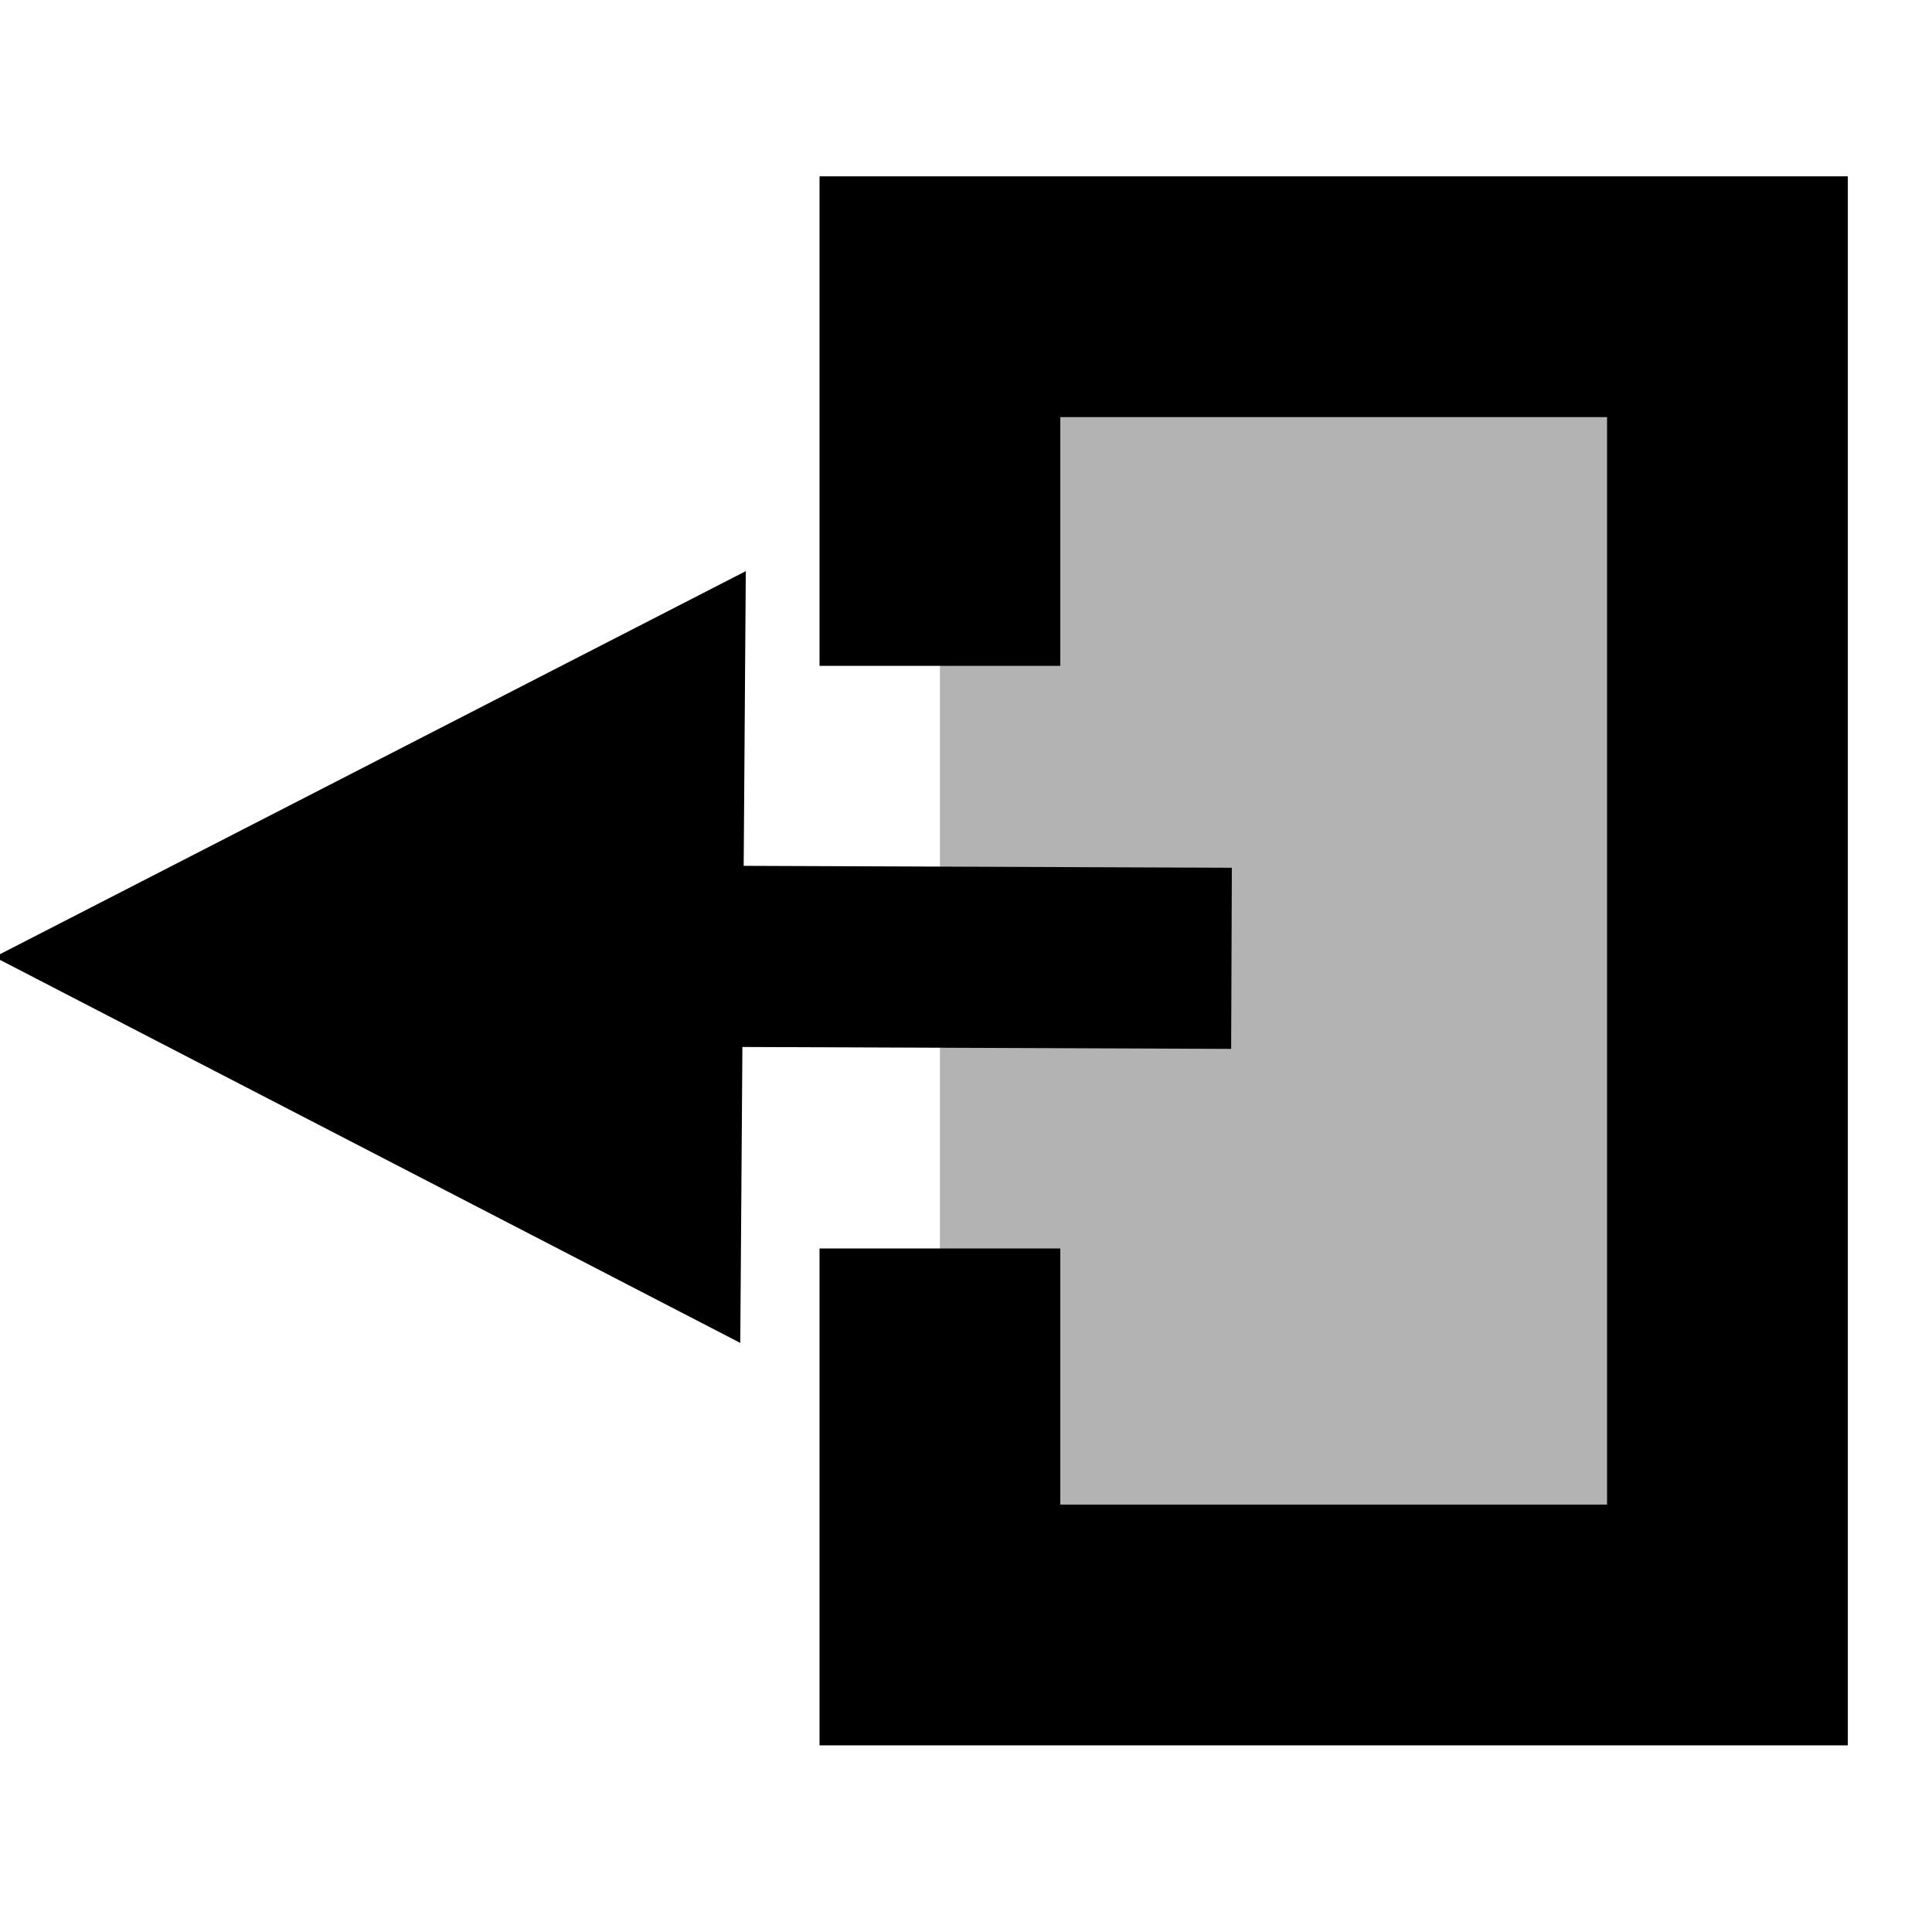
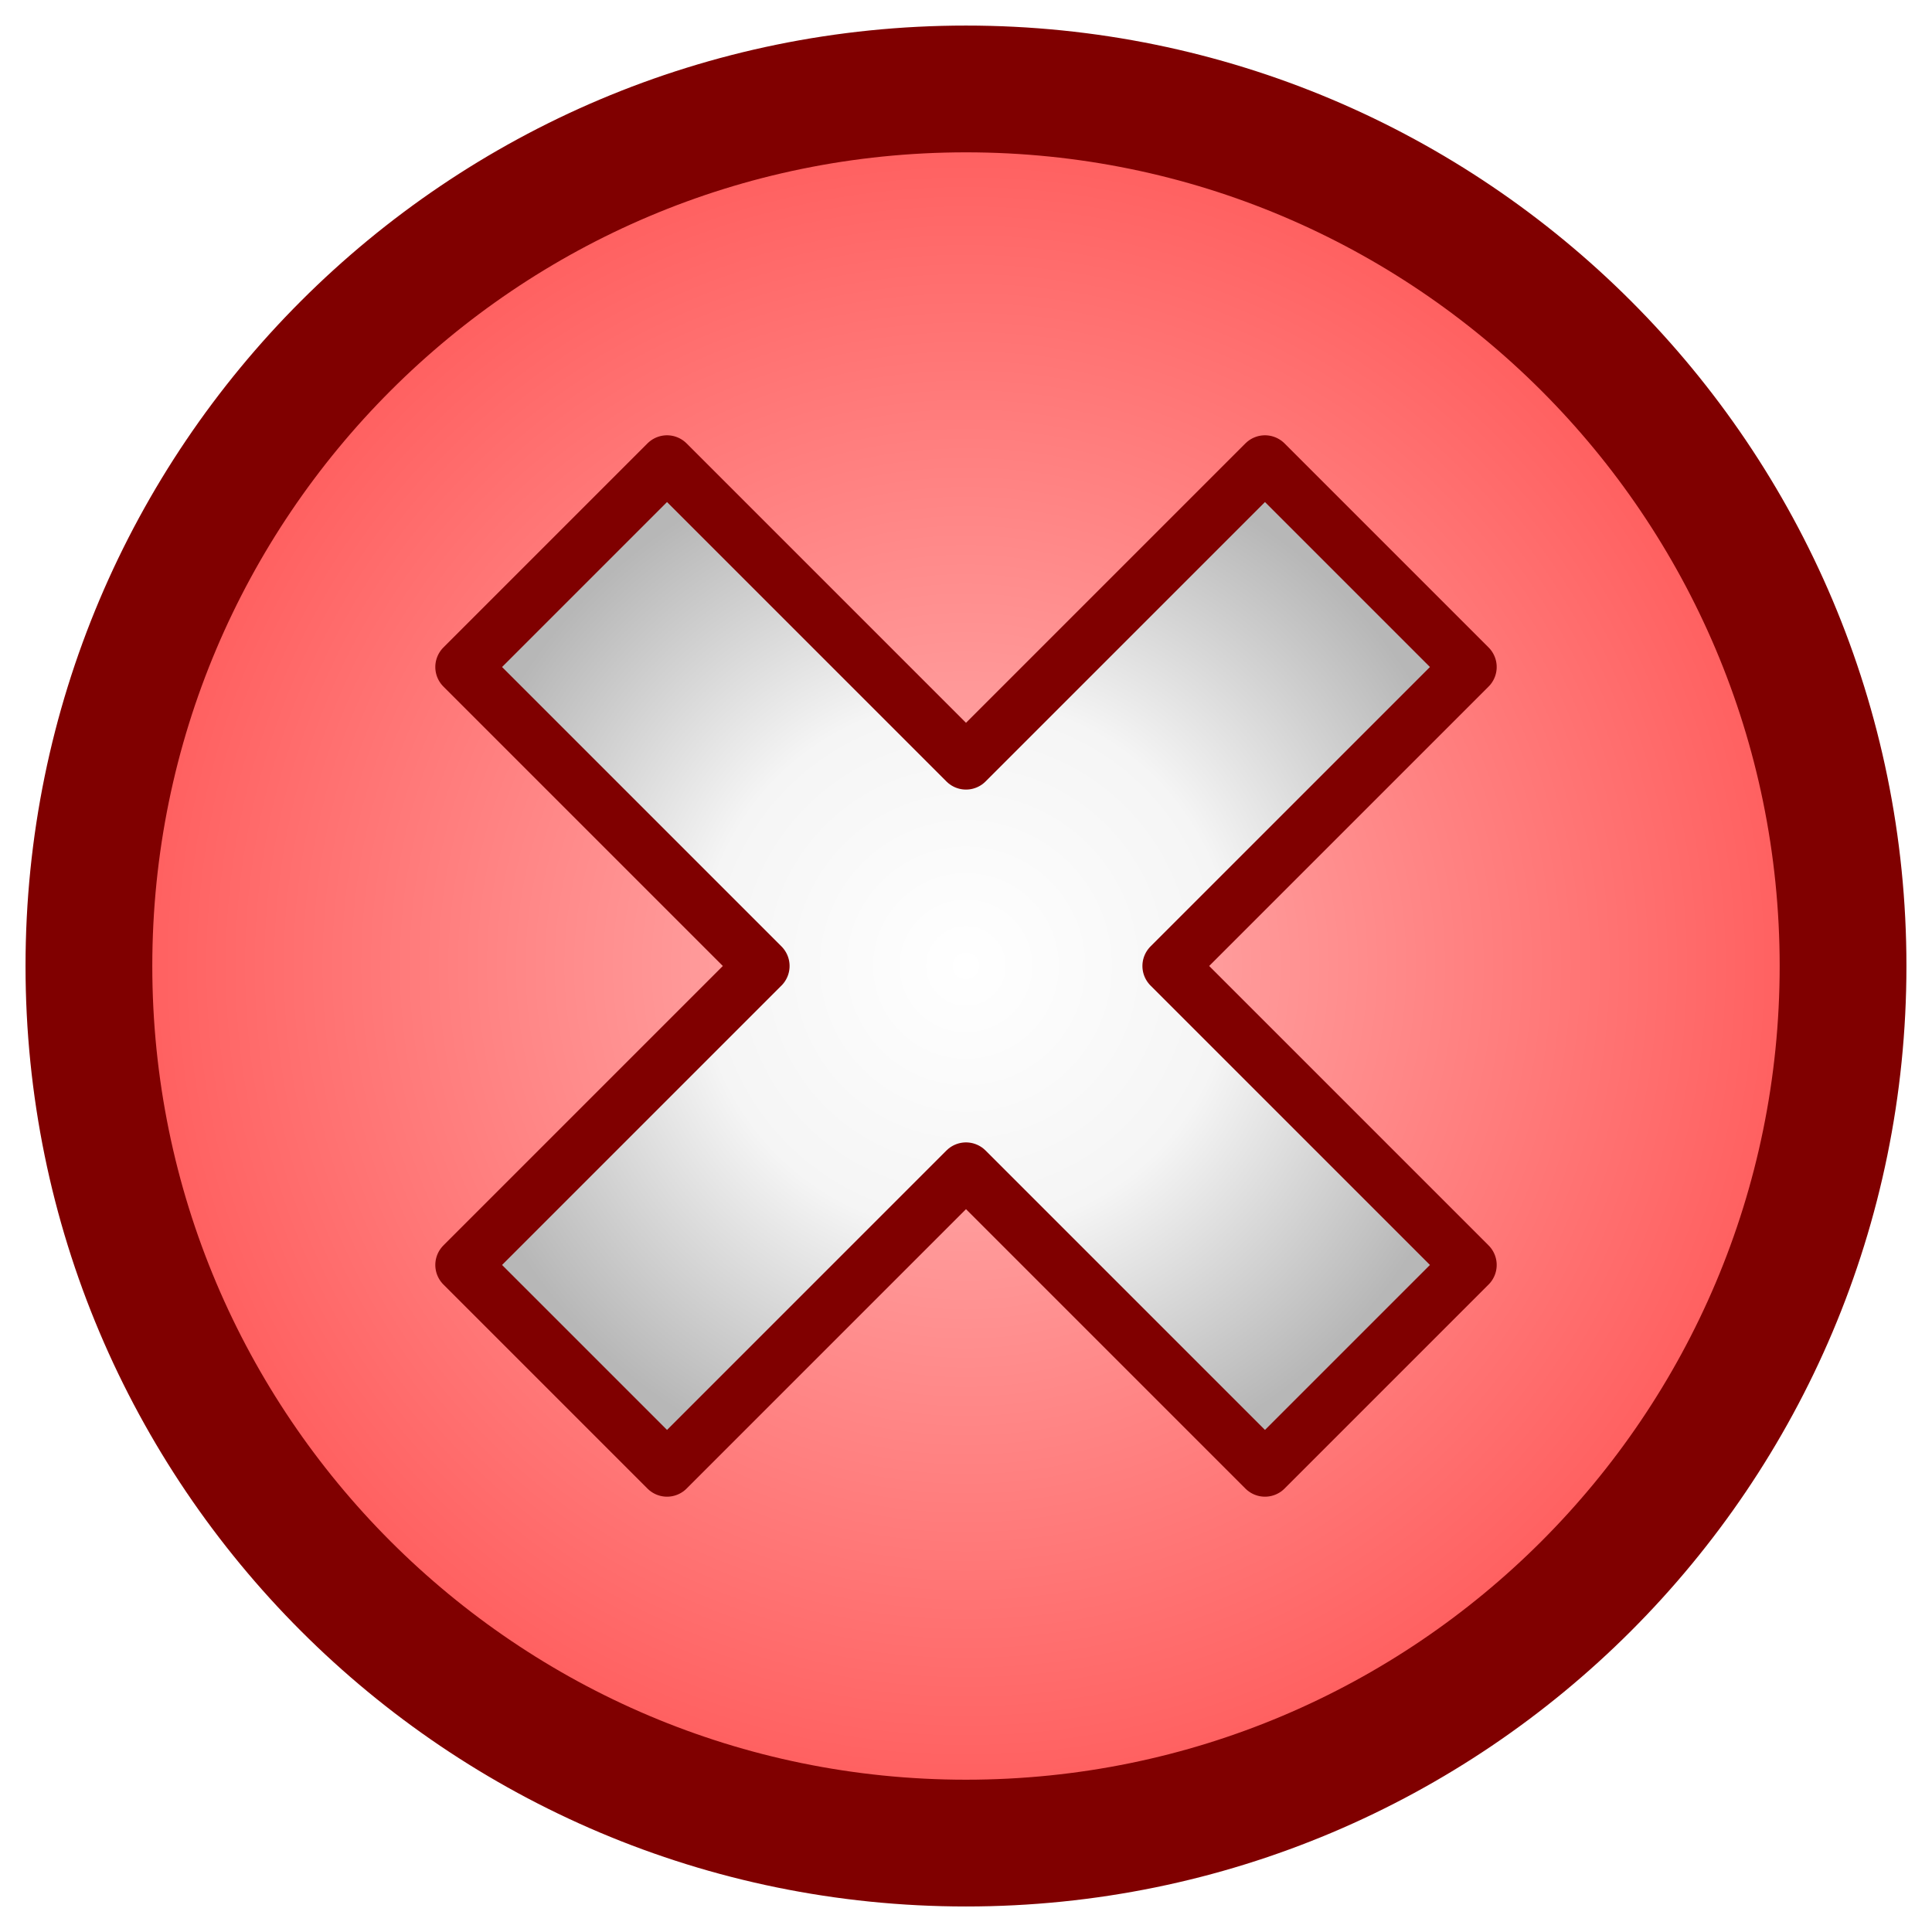
- <svg xmlns="http://www.w3.org/2000/svg" width="16" height="16" viewBox="0 0 16 16" id="svg4153" version="1.1">
-   <defs id="defs4155" />
-   <g id="layer1" transform="translate(-343,-500.5337)">
-     <rect style="color:#000000;clip-rule:nonzero;display:inline;overflow:visible;visibility:visible;opacity:1;isolation:auto;mix-blend-mode:normal;color-interpolation:sRGB;color-interpolation-filters:linearRGB;solid-color:#000000;solid-opacity:1;fill:none;fill-opacity:1;fill-rule:evenodd;stroke:none;stroke-width:3.75;stroke-linecap:butt;stroke-linejoin:miter;stroke-miterlimit:4;stroke-dasharray:none;stroke-dashoffset:0;stroke-opacity:1;color-rendering:auto;image-rendering:auto;shape-rendering:auto;text-rendering:auto;enable-background:accumulate" id="rect4701" width="15.903" height="16" x="343.048" y="500.534" ry="0.128" />
-     <g id="g4874" transform="translate(-1.05274,0.1715416)" style="fill:#ffff00" />
-     <path style="color:#000000;clip-rule:nonzero;display:inline;overflow:visible;visibility:visible;opacity:1;isolation:auto;mix-blend-mode:normal;color-interpolation:sRGB;color-interpolation-filters:linearRGB;solid-color:#000000;solid-opacity:1;fill:#b3b3b3;fill-opacity:1;fill-rule:evenodd;stroke:#000000;stroke-width:1.994;stroke-linecap:butt;stroke-linejoin:miter;stroke-miterlimit:4;stroke-dasharray:none;stroke-dashoffset:0;stroke-opacity:1;color-rendering:auto;image-rendering:auto;shape-rendering:auto;text-rendering:auto;enable-background:accumulate" d="m 350.784,506.048 0,-3.057 6.522,0 0,11 -6.522,0 0,-3.118" id="rect5518" />
-     <g id="g4874-7" transform="matrix(0,-0.5,0.496984,0,93.90431,687.0376)" style="fill:#000000;stroke:#000000">
-       <path id="path4852" d="m 357.135,521.736 0.037,-9.577" style="color:#000000;clip-rule:nonzero;display:inline;overflow:visible;visibility:visible;opacity:1;isolation:auto;mix-blend-mode:normal;color-interpolation:sRGB;color-interpolation-filters:linearRGB;solid-color:#000000;solid-opacity:1;fill:#000000;fill-opacity:1;fill-rule:evenodd;stroke:#000000;stroke-width:3;stroke-linecap:butt;stroke-linejoin:miter;stroke-miterlimit:4;stroke-dasharray:none;stroke-dashoffset:0;stroke-opacity:1;color-rendering:auto;image-rendering:auto;shape-rendering:auto;text-rendering:auto;enable-background:accumulate" />
-     </g>
-     <path style="fill:#000000;fill-rule:evenodd;stroke:#000000;stroke-width:0.997px;stroke-linecap:butt;stroke-linejoin:miter;stroke-opacity:1" d="m 348.638,510.839 0.034,-4.756 -4.63,2.378 z" id="path5437" />
+ <svg xmlns="http://www.w3.org/2000/svg" xmlns:xlink="http://www.w3.org/1999/xlink" width="32" height="32" viewBox="0 0 32 32" id="svg4153" version="1.1">
+   <defs id="defs4155">
+     <linearGradient id="linearGradient6745">
+       <stop style="stop-color:#ffffff;stop-opacity:1;" offset="0" id="stop6747" />
+       <stop id="stop6753" offset="0.5" style="stop-color:#f5f5f5;stop-opacity:1;" />
+       <stop style="stop-color:#b7b7b7;stop-opacity:1;" offset="1" id="stop6749" />
+     </linearGradient>
+     <linearGradient id="linearGradient6737">
+       <stop style="stop-color:#ffb5b5;stop-opacity:1;" offset="0" id="stop6739" />
+       <stop style="stop-color:#ff5555;stop-opacity:1;" offset="1" id="stop6741" />
+     </linearGradient>
+     <linearGradient id="linearGradient4367">
+       <stop style="stop-color:#b4ffa0;stop-opacity:1;" offset="0" id="stop4369" />
+       <stop style="stop-color:#000000;stop-opacity:0;" offset="1" id="stop4371" />
+     </linearGradient>
+     <linearGradient id="linearGradient4367-7">
+       <stop style="stop-color:#b4ffa0;stop-opacity:1;" offset="0" id="stop4369-4" />
+       <stop style="stop-color:#000000;stop-opacity:0;" offset="1" id="stop4371-0" />
+     </linearGradient>
+     <linearGradient gradientTransform="translate(-352.4931,-484.9154)" y2="499.002" x2="362.841" y1="484.513" x1="362.841" gradientUnits="userSpaceOnUse" id="linearGradient4390" xlink:href="#linearGradient4367-7" />
+     <linearGradient id="linearGradient4367-77">
+       <stop style="stop-color:#84ff63;stop-opacity:1;" offset="0" id="stop4369-1" />
+       <stop id="stop6027" offset="0.727" style="stop-color:#c1ffb1;stop-opacity:0.498;" />
+       <stop style="stop-color:#ffffff;stop-opacity:0;" offset="1" id="stop4371-2" />
+     </linearGradient>
+     <linearGradient y2="499.002" x2="362.841" y1="484.513" x1="362.841" gradientTransform="matrix(0.8688943,0,0,0.8688943,-305.3312,-421.1648)" gradientUnits="userSpaceOnUse" id="linearGradient6045" xlink:href="#linearGradient4367-77" />
+     <linearGradient id="linearGradient4367-77-2">
+       <stop style="stop-color:#84ff63;stop-opacity:1;" offset="0" id="stop4369-1-3" />
+       <stop id="stop6027-8" offset="0.727" style="stop-color:#c1ffb1;stop-opacity:0.498;" />
+       <stop style="stop-color:#ffffff;stop-opacity:0;" offset="1" id="stop4371-2-2" />
+     </linearGradient>
+     <linearGradient y2="499.002" x2="362.841" y1="484.513" x1="362.841" gradientTransform="matrix(0.8688943,0,0,0.8688943,-305.3312,-421.1648)" gradientUnits="userSpaceOnUse" id="linearGradient6045-6" xlink:href="#linearGradient4367-77-2" />
+     <linearGradient xlink:href="#linearGradient4367-77-2" id="linearGradient6222" gradientUnits="userSpaceOnUse" gradientTransform="matrix(1.091907,0,0,1.091907,-37.05715,-44.38326)" x1="362.841" y1="484.513" x2="362.841" y2="499.002" />
+     <linearGradient xlink:href="#linearGradient4367-77" id="linearGradient6225" gradientUnits="userSpaceOnUse" gradientTransform="matrix(1.091907,0,0,1.091907,-37.05715,-44.38326)" x1="362.841" y1="484.513" x2="362.841" y2="499.002" />
+     <radialGradient xlink:href="#linearGradient6737" id="radialGradient6743" cx="-25.852" cy="-24.228" fx="-25.852" fy="-24.228" r="18.818" gradientUnits="userSpaceOnUse" />
+     <radialGradient xlink:href="#linearGradient6745" id="radialGradient6751" cx="359" cy="500.362" fx="359" fy="500.362" r="8.79" gradientTransform="matrix(1,0,0,1.000002,0,-0.00113851)" gradientUnits="userSpaceOnUse" />
+   </defs>
+   <g id="layer1" transform="translate(-343,-484.3622)">
+     <path style="color:#000000;fill:url(#radialGradient6743);fill-opacity:1;fill-rule:evenodd;stroke:#800000;stroke-width:2.569;stroke-linecap:butt;stroke-linejoin:round;stroke-miterlimit:4;stroke-opacity:1;stroke-dasharray:none;stroke-dashoffset:0;marker:none;visibility:visible;display:inline;overflow:visible;enable-background:accumulate" id="path6227" d="m -8.079,-24.228 a 17.773,17.773 0 1 1 -35.547,0 17.773,17.773 0 1 1 35.547,0 z" transform="matrix(0.8173408,0,0,0.8173408,380.13,520.1651)" />
+     <path style="font-size:medium;font-style:normal;font-variant:normal;font-weight:normal;font-stretch:normal;text-indent:0;text-align:start;text-decoration:none;line-height:normal;letter-spacing:normal;word-spacing:normal;text-transform:none;direction:ltr;block-progression:tb;writing-mode:lr-tb;text-anchor:start;baseline-shift:baseline;color:#000000;fill:url(#radialGradient6751);fill-opacity:1;stroke:#800000;stroke-width:0.916;stroke-linejoin:round;stroke-miterlimit:4;stroke-opacity:1;stroke-dasharray:none;marker:none;visibility:visible;display:inline;overflow:visible;enable-background:accumulate;font-family:Sans;-inkscape-font-specification:Sans" d="M 363.952,492.03 359,496.982 l -4.952,-4.952 -3.38,3.38 4.952,4.952 -4.952,4.952 3.38,3.38 4.952,-4.952 4.952,4.952 3.38,-3.38 -4.952,-4.952 4.952,-4.952 -3.38,-3.38 z" id="path4408" />
  </g>
</svg>
